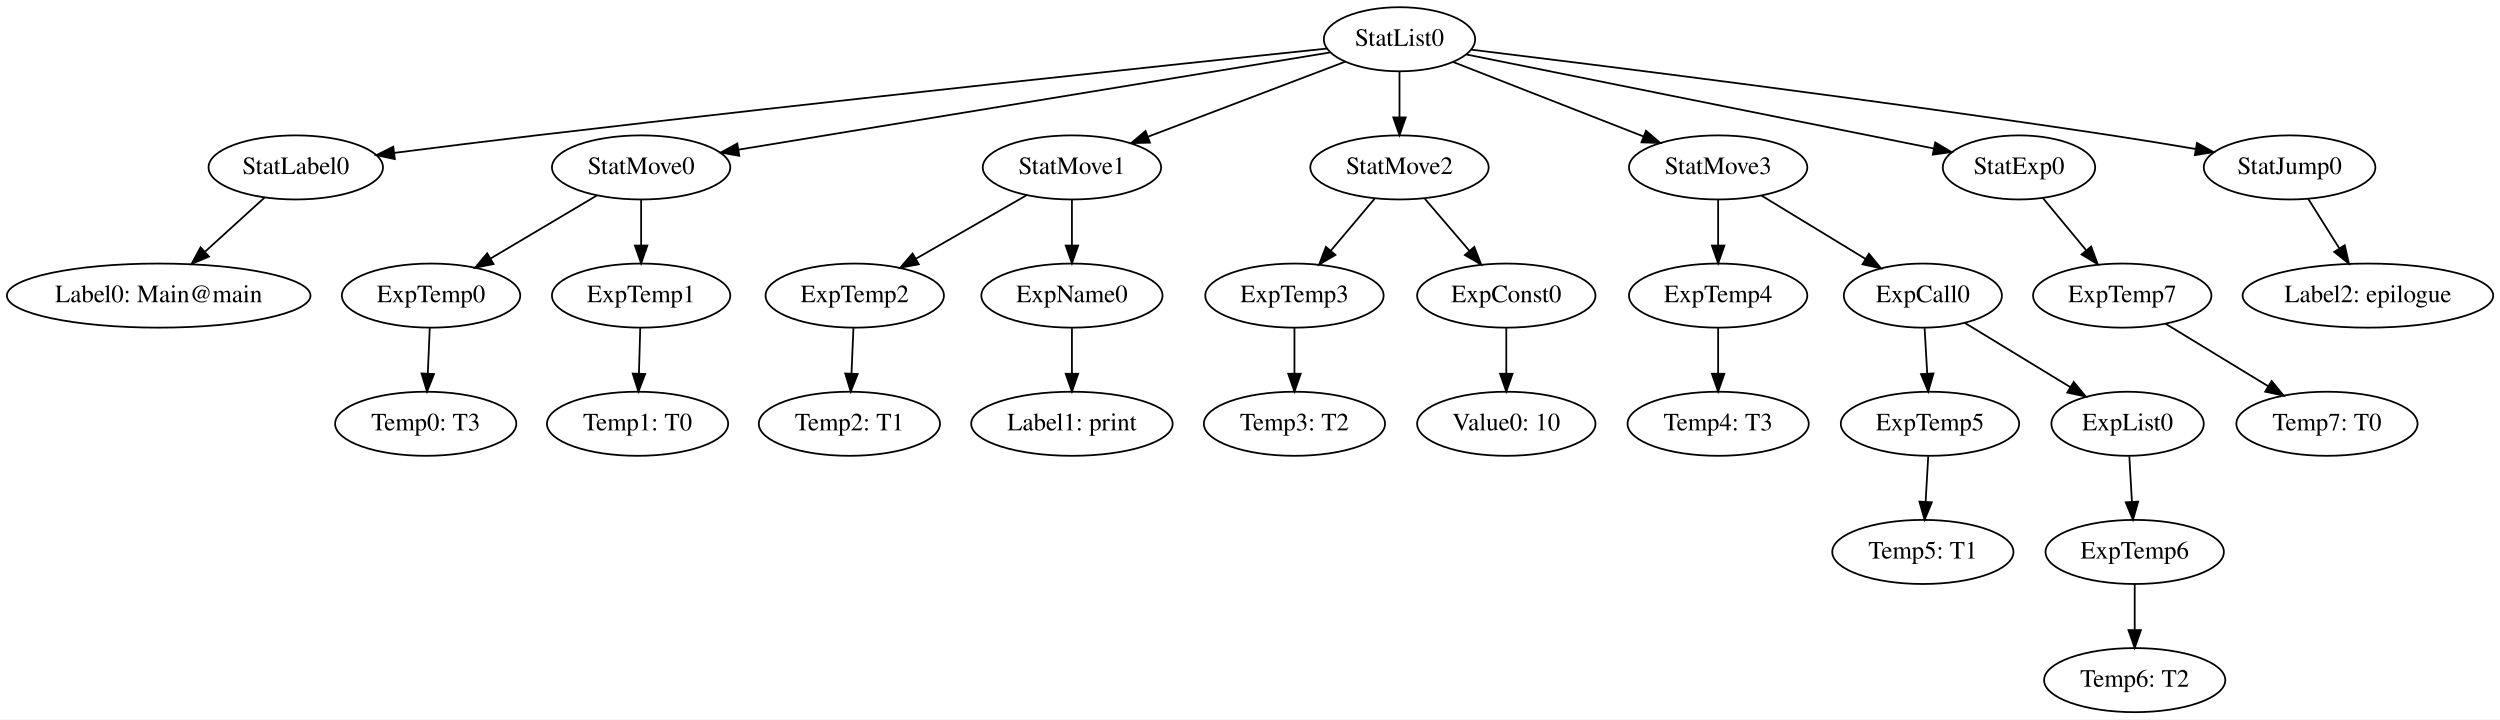
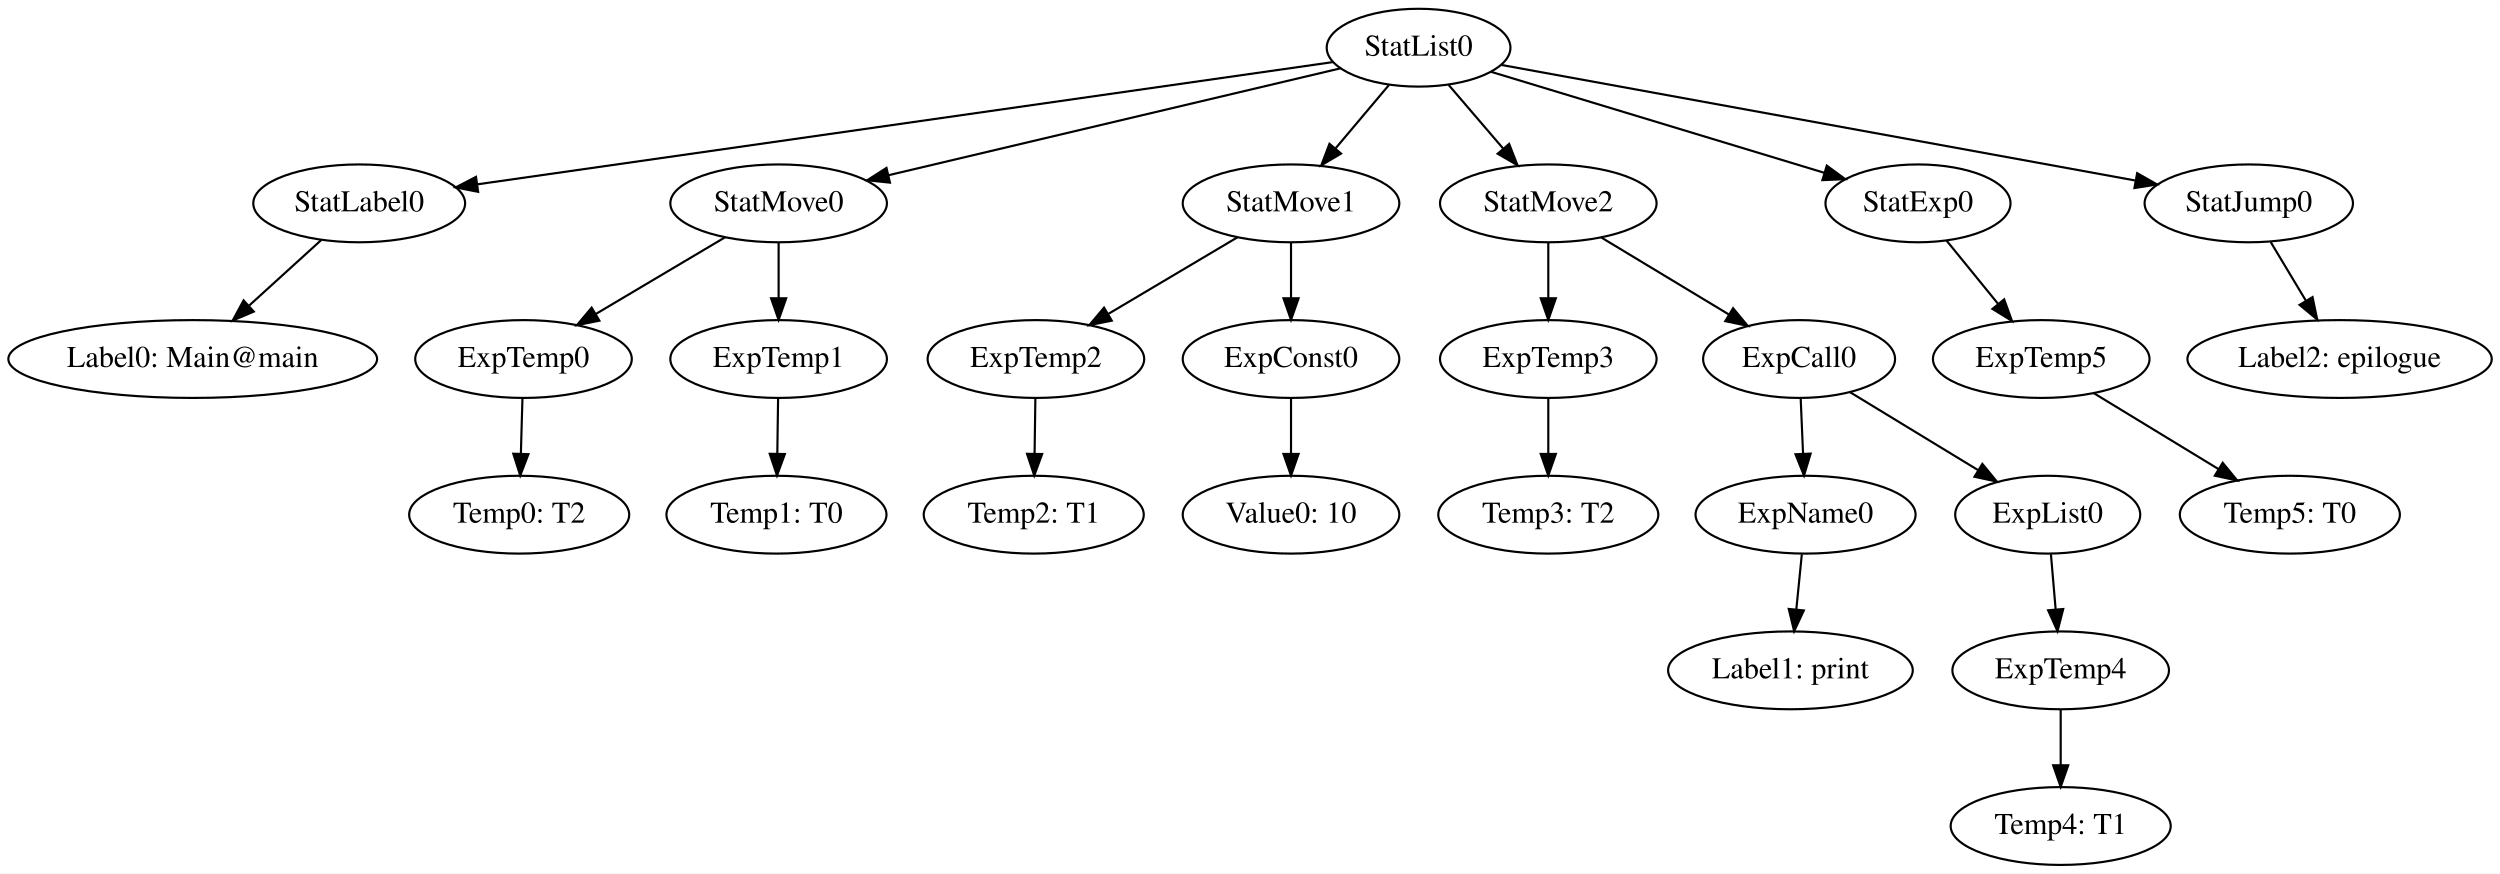
- <svg xmlns="http://www.w3.org/2000/svg" width="1404pt" height="404pt" viewBox="0.00 0.00 1404.34 404.00">
+ <svg xmlns="http://www.w3.org/2000/svg" width="1156pt" height="404pt" viewBox="0.00 0.00 1156.34 404.00">
  <g id="graph0" class="graph" transform="scale(1 1) rotate(0) translate(4 400)">
-     <polygon fill="white" stroke="none" points="-4,4 -4,-400 1400.34,-400 1400.34,4 -4,4" />
+     <polygon fill="white" stroke="none" points="-4,4 -4,-400 1152.34,-400 1152.34,4 -4,4" />
    <g id="node1" class="node">
-       <ellipse fill="none" stroke="black" cx="1191.14" cy="-162" rx="42.793" ry="18" />
-       <text text-anchor="middle" x="1191.14" y="-158.3" font-family="Times,serif" font-size="14.00">ExpList0</text>
+       <ellipse fill="none" stroke="black" cx="1036.14" cy="-306" rx="48.192" ry="18" />
+       <text text-anchor="middle" x="1036.14" y="-302.3" font-family="Times,serif" font-size="14.00">StatJump0</text>
    </g>
    <g id="node2" class="node">
-       <ellipse fill="none" stroke="black" cx="1195.14" cy="-90" rx="50.091" ry="18" />
-       <text text-anchor="middle" x="1195.14" y="-86.3" font-family="Times,serif" font-size="14.00">ExpTemp6</text>
+       <ellipse fill="none" stroke="black" cx="1078.14" cy="-234" rx="70.388" ry="18" />
+       <text text-anchor="middle" x="1078.14" y="-230.3" font-family="Times,serif" font-size="14.00">Label2: epilogue</text>
    </g>
    <g id="edge1" class="edge">
-       <path fill="none" stroke="black" d="M1192.13,-143.697C1192.57,-135.983 1193.1,-126.712 1193.59,-118.112" />
-       <polygon fill="black" stroke="black" points="1197.09,-118.288 1194.17,-108.104 1190.1,-117.888 1197.09,-118.288" />
+       <path fill="none" stroke="black" d="M1046.31,-288.055C1051.19,-279.922 1057.14,-269.998 1062.58,-260.943" />
+       <polygon fill="black" stroke="black" points="1065.63,-262.651 1067.78,-252.275 1059.63,-259.049 1065.63,-262.651" />
    </g>
    <g id="node3" class="node">
-       <ellipse fill="none" stroke="black" cx="1195.14" cy="-18" rx="50.892" ry="18" />
-       <text text-anchor="middle" x="1195.14" y="-14.3" font-family="Times,serif" font-size="14.00">Temp6: T2</text>
+       <ellipse fill="none" stroke="black" cx="940.142" cy="-234" rx="50.091" ry="18" />
+       <text text-anchor="middle" x="940.142" y="-230.3" font-family="Times,serif" font-size="14.00">ExpTemp5</text>
+     </g>
+     <g id="node4" class="node">
+       <ellipse fill="none" stroke="black" cx="1055.14" cy="-162" rx="50.892" ry="18" />
+       <text text-anchor="middle" x="1055.14" y="-158.3" font-family="Times,serif" font-size="14.00">Temp5: T0</text>
    </g>
    <g id="edge2" class="edge">
-       <path fill="none" stroke="black" d="M1195.14,-71.697C1195.14,-63.983 1195.14,-54.712 1195.14,-46.112" />
-       <polygon fill="black" stroke="black" points="1198.64,-46.104 1195.14,-36.104 1191.64,-46.104 1198.64,-46.104" />
-     </g>
-     <g id="node4" class="node">
-       <ellipse fill="none" stroke="black" cx="1282.14" cy="-306" rx="48.192" ry="18" />
-       <text text-anchor="middle" x="1282.14" y="-302.3" font-family="Times,serif" font-size="14.00">StatJump0</text>
+       <path fill="none" stroke="black" d="M964.531,-218.155C981.302,-207.946 1003.78,-194.267 1022.14,-183.086" />
+       <polygon fill="black" stroke="black" points="1024.07,-186.013 1030.79,-177.824 1020.43,-180.034 1024.07,-186.013" />
    </g>
    <g id="node5" class="node">
-       <ellipse fill="none" stroke="black" cx="1326.14" cy="-234" rx="70.388" ry="18" />
-       <text text-anchor="middle" x="1326.14" y="-230.3" font-family="Times,serif" font-size="14.00">Label2: epilogue</text>
+       <ellipse fill="none" stroke="black" cx="943.142" cy="-162" rx="42.793" ry="18" />
+       <text text-anchor="middle" x="943.142" y="-158.3" font-family="Times,serif" font-size="14.00">ExpList0</text>
+     </g>
+     <g id="node6" class="node">
+       <ellipse fill="none" stroke="black" cx="949.142" cy="-90" rx="50.091" ry="18" />
+       <text text-anchor="middle" x="949.142" y="-86.3" font-family="Times,serif" font-size="14.00">ExpTemp4</text>
    </g>
    <g id="edge3" class="edge">
-       <path fill="none" stroke="black" d="M1292.57,-288.411C1297.81,-280.077 1304.27,-269.797 1310.12,-260.488" />
-       <polygon fill="black" stroke="black" points="1313.13,-262.285 1315.48,-251.956 1307.2,-258.56 1313.13,-262.285" />
-     </g>
-     <g id="node6" class="node">
-       <ellipse fill="none" stroke="black" cx="1080.14" cy="-162" rx="50.091" ry="18" />
-       <text text-anchor="middle" x="1080.14" y="-158.3" font-family="Times,serif" font-size="14.00">ExpTemp5</text>
+       <path fill="none" stroke="black" d="M944.626,-143.697C945.287,-135.983 946.081,-126.712 946.819,-118.112" />
+       <polygon fill="black" stroke="black" points="950.309,-118.367 947.676,-108.104 943.335,-117.769 950.309,-118.367" />
    </g>
    <g id="node7" class="node">
-       <ellipse fill="none" stroke="black" cx="1076.14" cy="-90" rx="50.892" ry="18" />
-       <text text-anchor="middle" x="1076.14" y="-86.3" font-family="Times,serif" font-size="14.00">Temp5: T1</text>
+       <ellipse fill="none" stroke="black" cx="949.142" cy="-18" rx="50.892" ry="18" />
+       <text text-anchor="middle" x="949.142" y="-14.3" font-family="Times,serif" font-size="14.00">Temp4: T1</text>
    </g>
    <g id="edge4" class="edge">
-       <path fill="none" stroke="black" d="M1079.15,-143.697C1078.71,-135.983 1078.18,-126.712 1077.69,-118.112" />
-       <polygon fill="black" stroke="black" points="1081.18,-117.888 1077.12,-108.104 1074.2,-118.288 1081.18,-117.888" />
+       <path fill="none" stroke="black" d="M949.142,-71.697C949.142,-63.983 949.142,-54.712 949.142,-46.112" />
+       <polygon fill="black" stroke="black" points="952.643,-46.104 949.142,-36.104 945.643,-46.104 952.643,-46.104" />
    </g>
    <g id="node8" class="node">
-       <ellipse fill="none" stroke="black" cx="961.142" cy="-306" rx="50.091" ry="18" />
-       <text text-anchor="middle" x="961.142" y="-302.3" font-family="Times,serif" font-size="14.00">StatMove3</text>
+       <ellipse fill="none" stroke="black" cx="828.142" cy="-234" rx="44.393" ry="18" />
+       <text text-anchor="middle" x="828.142" y="-230.3" font-family="Times,serif" font-size="14.00">ExpCall0</text>
+     </g>
+     <g id="edge6" class="edge">
+       <path fill="none" stroke="black" d="M851.692,-218.666C868.824,-208.237 892.22,-193.996 911.06,-182.529" />
+       <polygon fill="black" stroke="black" points="912.902,-185.505 919.624,-177.315 909.263,-179.525 912.902,-185.505" />
    </g>
    <g id="node9" class="node">
-       <ellipse fill="none" stroke="black" cx="961.142" cy="-234" rx="50.091" ry="18" />
-       <text text-anchor="middle" x="961.142" y="-230.3" font-family="Times,serif" font-size="14.00">ExpTemp4</text>
+       <ellipse fill="none" stroke="black" cx="831.142" cy="-162" rx="50.892" ry="18" />
+       <text text-anchor="middle" x="831.142" y="-158.3" font-family="Times,serif" font-size="14.00">ExpName0</text>
    </g>
    <g id="edge5" class="edge">
-       <path fill="none" stroke="black" d="M961.142,-287.697C961.142,-279.983 961.142,-270.712 961.142,-262.112" />
-       <polygon fill="black" stroke="black" points="964.643,-262.104 961.142,-252.104 957.643,-262.104 964.643,-262.104" />
+       <path fill="none" stroke="black" d="M828.884,-215.697C829.215,-207.983 829.612,-198.712 829.98,-190.112" />
+       <polygon fill="black" stroke="black" points="833.478,-190.245 830.409,-180.104 826.484,-189.945 833.478,-190.245" />
    </g>
    <g id="node10" class="node">
-       <ellipse fill="none" stroke="black" cx="1076.14" cy="-234" rx="44.393" ry="18" />
-       <text text-anchor="middle" x="1076.14" y="-230.3" font-family="Times,serif" font-size="14.00">ExpCall0</text>
-     </g>
-     <g id="edge6" class="edge">
-       <path fill="none" stroke="black" d="M985.531,-290.155C1002.53,-279.808 1025.38,-265.897 1043.89,-254.634" />
-       <polygon fill="black" stroke="black" points="1045.85,-257.534 1052.58,-249.345 1042.21,-251.555 1045.85,-257.534" />
+       <ellipse fill="none" stroke="black" cx="824.142" cy="-90" rx="56.59" ry="18" />
+       <text text-anchor="middle" x="824.142" y="-86.3" font-family="Times,serif" font-size="14.00">Label1: print</text>
+     </g>
+     <g id="edge7" class="edge">
+       <path fill="none" stroke="black" d="M829.412,-143.697C828.641,-135.983 827.714,-126.712 826.854,-118.112" />
+       <polygon fill="black" stroke="black" points="830.331,-117.706 825.853,-108.104 823.365,-118.403 830.331,-117.706" />
    </g>
    <g id="node11" class="node">
-       <ellipse fill="none" stroke="black" cx="961.142" cy="-162" rx="50.892" ry="18" />
-       <text text-anchor="middle" x="961.142" y="-158.3" font-family="Times,serif" font-size="14.00">Temp4: T3</text>
-     </g>
-     <g id="edge9" class="edge">
-       <path fill="none" stroke="black" d="M961.142,-215.697C961.142,-207.983 961.142,-198.712 961.142,-190.112" />
-       <polygon fill="black" stroke="black" points="964.643,-190.104 961.142,-180.104 957.643,-190.104 964.643,-190.104" />
-     </g>
-     <g id="edge8" class="edge">
-       <path fill="none" stroke="black" d="M1099.69,-218.666C1116.82,-208.237 1140.22,-193.996 1159.06,-182.529" />
-       <polygon fill="black" stroke="black" points="1160.9,-185.505 1167.62,-177.315 1157.26,-179.525 1160.9,-185.505" />
-     </g>
-     <g id="edge7" class="edge">
-       <path fill="none" stroke="black" d="M1077.13,-215.697C1077.57,-207.983 1078.1,-198.712 1078.59,-190.112" />
-       <polygon fill="black" stroke="black" points="1082.09,-190.288 1079.17,-180.104 1075.1,-189.888 1082.09,-190.288" />
-     </g>
-     <g id="node12" class="node">
-       <ellipse fill="none" stroke="black" cx="842.142" cy="-234" rx="50.091" ry="18" />
-       <text text-anchor="middle" x="842.142" y="-230.3" font-family="Times,serif" font-size="14.00">ExpConst0</text>
-     </g>
-     <g id="node13" class="node">
-       <ellipse fill="none" stroke="black" cx="842.142" cy="-162" rx="50.091" ry="18" />
-       <text text-anchor="middle" x="842.142" y="-158.3" font-family="Times,serif" font-size="14.00">Value0: 10</text>
-     </g>
-     <g id="edge10" class="edge">
-       <path fill="none" stroke="black" d="M842.142,-215.697C842.142,-207.983 842.142,-198.712 842.142,-190.112" />
-       <polygon fill="black" stroke="black" points="845.643,-190.104 842.142,-180.104 838.643,-190.104 845.643,-190.104" />
-     </g>
-     <g id="node14" class="node">
      <ellipse fill="none" stroke="black" cx="356.142" cy="-306" rx="50.091" ry="18" />
      <text text-anchor="middle" x="356.142" y="-302.3" font-family="Times,serif" font-size="14.00">StatMove0</text>
    </g>
-     <g id="node15" class="node">
+     <g id="node12" class="node">
      <ellipse fill="none" stroke="black" cx="238.142" cy="-234" rx="50.091" ry="18" />
      <text text-anchor="middle" x="238.142" y="-230.3" font-family="Times,serif" font-size="14.00">ExpTemp0</text>
    </g>
-     <g id="edge11" class="edge">
+     <g id="edge8" class="edge">
      <path fill="none" stroke="black" d="M331.406,-290.326C314.02,-280.012 290.56,-266.095 271.519,-254.8" />
      <polygon fill="black" stroke="black" points="273.233,-251.747 262.847,-249.655 269.661,-257.767 273.233,-251.747" />
    </g>
-     <g id="node16" class="node">
+     <g id="node13" class="node">
      <ellipse fill="none" stroke="black" cx="356.142" cy="-234" rx="50.091" ry="18" />
      <text text-anchor="middle" x="356.142" y="-230.3" font-family="Times,serif" font-size="14.00">ExpTemp1</text>
    </g>
-     <g id="edge12" class="edge">
+     <g id="edge9" class="edge">
      <path fill="none" stroke="black" d="M356.142,-287.697C356.142,-279.983 356.142,-270.712 356.142,-262.112" />
      <polygon fill="black" stroke="black" points="359.643,-262.104 356.142,-252.104 352.643,-262.104 359.643,-262.104" />
    </g>
-     <g id="node19" class="node">
-       <ellipse fill="none" stroke="black" cx="235.142" cy="-162" rx="50.892" ry="18" />
-       <text text-anchor="middle" x="235.142" y="-158.3" font-family="Times,serif" font-size="14.00">Temp0: T3</text>
-     </g>
-     <g id="edge14" class="edge">
-       <path fill="none" stroke="black" d="M237.401,-215.697C237.07,-207.983 236.673,-198.712 236.304,-190.112" />
-       <polygon fill="black" stroke="black" points="239.801,-189.945 235.875,-180.104 232.807,-190.245 239.801,-189.945" />
-     </g>
-     <g id="node27" class="node">
-       <ellipse fill="none" stroke="black" cx="354.142" cy="-162" rx="50.892" ry="18" />
-       <text text-anchor="middle" x="354.142" y="-158.3" font-family="Times,serif" font-size="14.00">Temp1: T0</text>
-     </g>
-     <g id="edge24" class="edge">
-       <path fill="none" stroke="black" d="M355.648,-215.697C355.428,-207.983 355.163,-198.712 354.917,-190.112" />
-       <polygon fill="black" stroke="black" points="358.415,-190 354.631,-180.104 351.418,-190.2 358.415,-190" />
+     <g id="node15" class="node">
+       <ellipse fill="none" stroke="black" cx="236.142" cy="-162" rx="50.892" ry="18" />
+       <text text-anchor="middle" x="236.142" y="-158.3" font-family="Times,serif" font-size="14.00">Temp0: T2</text>
+     </g>
+     <g id="edge11" class="edge">
+       <path fill="none" stroke="black" d="M237.648,-215.697C237.428,-207.983 237.163,-198.712 236.917,-190.112" />
+       <polygon fill="black" stroke="black" points="240.415,-190 236.631,-180.104 233.418,-190.2 240.415,-190" />
+     </g>
+     <g id="node25" class="node">
+       <ellipse fill="none" stroke="black" cx="355.142" cy="-162" rx="50.892" ry="18" />
+       <text text-anchor="middle" x="355.142" y="-158.3" font-family="Times,serif" font-size="14.00">Temp1: T0</text>
+     </g>
+     <g id="edge21" class="edge">
+       <path fill="none" stroke="black" d="M355.895,-215.697C355.785,-207.983 355.653,-198.712 355.53,-190.112" />
+       <polygon fill="black" stroke="black" points="359.029,-190.053 355.387,-180.104 352.03,-190.153 359.029,-190.053" />
+     </g>
+     <g id="node14" class="node">
+       <ellipse fill="none" stroke="black" cx="883.142" cy="-306" rx="42.793" ry="18" />
+       <text text-anchor="middle" x="883.142" y="-302.3" font-family="Times,serif" font-size="14.00">StatExp0</text>
+     </g>
+     <g id="edge10" class="edge">
+       <path fill="none" stroke="black" d="M896.363,-288.765C903.454,-280.056 912.337,-269.147 920.245,-259.435" />
+       <polygon fill="black" stroke="black" points="922.998,-261.598 926.598,-251.633 917.57,-257.178 922.998,-261.598" />
+     </g>
+     <g id="node16" class="node">
+       <ellipse fill="none" stroke="black" cx="652.142" cy="-378" rx="42.494" ry="18" />
+       <text text-anchor="middle" x="652.142" y="-374.3" font-family="Times,serif" font-size="14.00">StatList0</text>
+     </g>
+     <g id="edge17" class="edge">
+       <path fill="none" stroke="black" d="M690.366,-370.032C759.446,-357.439 905.174,-330.875 983.576,-316.582" />
+       <polygon fill="black" stroke="black" points="984.506,-319.971 993.716,-314.734 983.251,-313.084 984.506,-319.971" />
+     </g>
+     <g id="edge13" class="edge">
+       <path fill="none" stroke="black" d="M616.143,-368.487C563.856,-356.121 466.655,-333.135 407.052,-319.039" />
+       <polygon fill="black" stroke="black" points="407.638,-315.582 397.101,-316.686 406.027,-322.394 407.638,-315.582" />
+     </g>
+     <g id="edge16" class="edge">
+       <path fill="none" stroke="black" d="M685.732,-366.821C726.448,-354.483 795.145,-333.666 839.813,-320.13" />
+       <polygon fill="black" stroke="black" points="840.957,-323.441 849.513,-317.191 838.927,-316.741 840.957,-323.441" />
    </g>
    <g id="node17" class="node">
-       <ellipse fill="none" stroke="black" cx="1130.14" cy="-306" rx="42.793" ry="18" />
-       <text text-anchor="middle" x="1130.14" y="-302.3" font-family="Times,serif" font-size="14.00">StatExp0</text>
-     </g>
-     <g id="node18" class="node">
-       <ellipse fill="none" stroke="black" cx="1188.14" cy="-234" rx="50.091" ry="18" />
-       <text text-anchor="middle" x="1188.14" y="-230.3" font-family="Times,serif" font-size="14.00">ExpTemp7</text>
-     </g>
-     <g id="edge13" class="edge">
-       <path fill="none" stroke="black" d="M1143.59,-288.765C1150.81,-280.056 1159.85,-269.147 1167.9,-259.435" />
-       <polygon fill="black" stroke="black" points="1170.68,-261.567 1174.36,-251.633 1165.29,-257.101 1170.68,-261.567" />
-     </g>
-     <g id="node31" class="node">
-       <ellipse fill="none" stroke="black" cx="1303.14" cy="-162" rx="50.892" ry="18" />
-       <text text-anchor="middle" x="1303.14" y="-158.3" font-family="Times,serif" font-size="14.00">Temp7: T0</text>
-     </g>
-     <g id="edge30" class="edge">
-       <path fill="none" stroke="black" d="M1212.53,-218.155C1229.3,-207.946 1251.78,-194.267 1270.14,-183.086" />
-       <polygon fill="black" stroke="black" points="1272.07,-186.013 1278.79,-177.824 1268.43,-180.034 1272.07,-186.013" />
-     </g>
-     <g id="node20" class="node">
-       <ellipse fill="none" stroke="black" cx="782.142" cy="-378" rx="42.494" ry="18" />
-       <text text-anchor="middle" x="782.142" y="-374.3" font-family="Times,serif" font-size="14.00">StatList0</text>
-     </g>
-     <g id="edge21" class="edge">
-       <path fill="none" stroke="black" d="M822.237,-372.181C894.36,-363.403 1050.71,-343.872 1182.14,-324 1197.42,-321.69 1213.98,-318.966 1229.14,-316.383" />
-       <polygon fill="black" stroke="black" points="1230.11,-319.767 1239.37,-314.625 1228.93,-312.868 1230.11,-319.767" />
-     </g>
-     <g id="edge19" class="edge">
-       <path fill="none" stroke="black" d="M812.103,-365.284C841.452,-353.806 886.434,-336.216 919.305,-323.361" />
-       <polygon fill="black" stroke="black" points="920.62,-326.605 928.659,-319.703 918.071,-320.086 920.62,-326.605" />
-     </g>
-     <g id="edge16" class="edge">
-       <path fill="none" stroke="black" d="M743.208,-370.602C667.044,-358.087 498.171,-330.338 410.831,-315.986" />
-       <polygon fill="black" stroke="black" points="411.286,-312.514 400.85,-314.346 410.151,-319.422 411.286,-312.514" />
-     </g>
-     <g id="edge20" class="edge">
-       <path fill="none" stroke="black" d="M819.715,-369.442C883.37,-356.638 1012.31,-330.702 1082.31,-316.621" />
-       <polygon fill="black" stroke="black" points="1083.09,-320.036 1092.2,-314.632 1081.71,-313.173 1083.09,-320.036" />
-     </g>
-     <g id="node21" class="node">
      <ellipse fill="none" stroke="black" cx="162.142" cy="-306" rx="48.993" ry="18" />
      <text text-anchor="middle" x="162.142" y="-302.3" font-family="Times,serif" font-size="14.00">StatLabel0</text>
    </g>
+     <g id="edge12" class="edge">
+       <path fill="none" stroke="black" d="M612.459,-371.331C525.209,-358.867 316.559,-329.059 216.919,-314.825" />
+       <polygon fill="black" stroke="black" points="217.155,-311.323 206.76,-313.374 216.165,-318.253 217.155,-311.323" />
+     </g>
+     <g id="node18" class="node">
+       <ellipse fill="none" stroke="black" cx="593.142" cy="-306" rx="50.091" ry="18" />
+       <text text-anchor="middle" x="593.142" y="-302.3" font-family="Times,serif" font-size="14.00">StatMove1</text>
+     </g>
+     <g id="edge14" class="edge">
+       <path fill="none" stroke="black" d="M638.458,-360.765C631.118,-352.056 621.923,-341.147 613.738,-331.435" />
+       <polygon fill="black" stroke="black" points="616.283,-329.024 607.162,-323.633 610.931,-333.535 616.283,-329.024" />
+     </g>
+     <g id="node19" class="node">
+       <ellipse fill="none" stroke="black" cx="712.142" cy="-306" rx="50.091" ry="18" />
+       <text text-anchor="middle" x="712.142" y="-302.3" font-family="Times,serif" font-size="14.00">StatMove2</text>
+     </g>
    <g id="edge15" class="edge">
-       <path fill="none" stroke="black" d="M741.558,-372.793C658.227,-364.103 461.813,-343.364 297.142,-324 270.969,-320.922 241.969,-317.298 217.578,-314.189" />
-       <polygon fill="black" stroke="black" points="217.791,-310.688 207.428,-312.891 216.903,-317.631 217.791,-310.688" />
-     </g>
-     <g id="node22" class="node">
-       <ellipse fill="none" stroke="black" cx="598.142" cy="-306" rx="50.091" ry="18" />
-       <text text-anchor="middle" x="598.142" y="-302.3" font-family="Times,serif" font-size="14.00">StatMove1</text>
-     </g>
-     <g id="edge17" class="edge">
-       <path fill="none" stroke="black" d="M751.759,-365.441C721.565,-353.954 674.986,-336.234 641.032,-323.317" />
-       <polygon fill="black" stroke="black" points="641.965,-319.927 631.374,-319.642 639.476,-326.469 641.965,-319.927" />
-     </g>
-     <g id="node23" class="node">
-       <ellipse fill="none" stroke="black" cx="782.142" cy="-306" rx="50.091" ry="18" />
-       <text text-anchor="middle" x="782.142" y="-302.3" font-family="Times,serif" font-size="14.00">StatMove2</text>
-     </g>
-     <g id="edge18" class="edge">
-       <path fill="none" stroke="black" d="M782.142,-359.697C782.142,-351.983 782.142,-342.712 782.142,-334.112" />
-       <polygon fill="black" stroke="black" points="785.643,-334.104 782.142,-324.104 778.643,-334.104 785.643,-334.104" />
-     </g>
-     <g id="node24" class="node">
+       <path fill="none" stroke="black" d="M666.058,-360.765C673.523,-352.056 682.874,-341.147 691.198,-331.435" />
+       <polygon fill="black" stroke="black" points="694.035,-333.504 697.885,-323.633 688.72,-328.948 694.035,-333.504" />
+     </g>
+     <g id="node20" class="node">
      <ellipse fill="none" stroke="black" cx="85.142" cy="-234" rx="85.285" ry="18" />
      <text text-anchor="middle" x="85.142" y="-230.3" font-family="Times,serif" font-size="14.00">Label0: Main@main</text>
    </g>
-     <g id="edge22" class="edge">
+     <g id="edge18" class="edge">
      <path fill="none" stroke="black" d="M144.67,-289.116C134.815,-280.157 122.309,-268.788 111.306,-258.785" />
      <polygon fill="black" stroke="black" points="113.373,-255.934 103.62,-251.797 108.665,-261.114 113.373,-255.934" />
    </g>
-     <g id="node28" class="node">
-       <ellipse fill="none" stroke="black" cx="476.142" cy="-234" rx="50.091" ry="18" />
-       <text text-anchor="middle" x="476.142" y="-230.3" font-family="Times,serif" font-size="14.00">ExpTemp2</text>
+     <g id="node21" class="node">
+       <ellipse fill="none" stroke="black" cx="593.142" cy="-234" rx="50.091" ry="18" />
+       <text text-anchor="middle" x="593.142" y="-230.3" font-family="Times,serif" font-size="14.00">ExpConst0</text>
+     </g>
+     <g id="edge23" class="edge">
+       <path fill="none" stroke="black" d="M593.142,-287.697C593.142,-279.983 593.142,-270.712 593.142,-262.112" />
+       <polygon fill="black" stroke="black" points="596.643,-262.104 593.142,-252.104 589.643,-262.104 596.643,-262.104" />
+     </g>
+     <g id="node26" class="node">
+       <ellipse fill="none" stroke="black" cx="475.142" cy="-234" rx="50.091" ry="18" />
+       <text text-anchor="middle" x="475.142" y="-230.3" font-family="Times,serif" font-size="14.00">ExpTemp2</text>
+     </g>
+     <g id="edge22" class="edge">
+       <path fill="none" stroke="black" d="M568.406,-290.326C551.02,-280.012 527.56,-266.095 508.519,-254.8" />
+       <polygon fill="black" stroke="black" points="510.233,-251.747 499.847,-249.655 506.661,-257.767 510.233,-251.747" />
+     </g>
+     <g id="edge26" class="edge">
+       <path fill="none" stroke="black" d="M736.743,-290.155C753.889,-279.808 776.942,-265.897 795.606,-254.634" />
+       <polygon fill="black" stroke="black" points="797.617,-257.508 804.371,-249.345 794,-251.515 797.617,-257.508" />
+     </g>
+     <g id="node23" class="node">
+       <ellipse fill="none" stroke="black" cx="712.142" cy="-234" rx="50.091" ry="18" />
+       <text text-anchor="middle" x="712.142" y="-230.3" font-family="Times,serif" font-size="14.00">ExpTemp3</text>
    </g>
    <g id="edge25" class="edge">
-       <path fill="none" stroke="black" d="M572.567,-290.326C554.511,-279.965 530.117,-265.969 510.383,-254.646" />
-       <polygon fill="black" stroke="black" points="512.1,-251.596 501.684,-249.655 508.616,-257.668 512.1,-251.596" />
-     </g>
-     <g id="node29" class="node">
-       <ellipse fill="none" stroke="black" cx="598.142" cy="-234" rx="50.892" ry="18" />
-       <text text-anchor="middle" x="598.142" y="-230.3" font-family="Times,serif" font-size="14.00">ExpName0</text>
-     </g>
-     <g id="edge26" class="edge">
-       <path fill="none" stroke="black" d="M598.142,-287.697C598.142,-279.983 598.142,-270.712 598.142,-262.112" />
-       <polygon fill="black" stroke="black" points="601.643,-262.104 598.142,-252.104 594.643,-262.104 601.643,-262.104" />
-     </g>
-     <g id="edge29" class="edge">
-       <path fill="none" stroke="black" d="M796.362,-288.411C803.834,-279.693 813.132,-268.845 821.393,-259.208" />
-       <polygon fill="black" stroke="black" points="824.175,-261.34 828.025,-251.47 818.86,-256.785 824.175,-261.34" />
-     </g>
-     <g id="node25" class="node">
-       <ellipse fill="none" stroke="black" cx="723.142" cy="-234" rx="50.091" ry="18" />
-       <text text-anchor="middle" x="723.142" y="-230.3" font-family="Times,serif" font-size="14.00">ExpTemp3</text>
-     </g>
-     <g id="edge28" class="edge">
-       <path fill="none" stroke="black" d="M768.16,-288.411C760.813,-279.693 751.669,-268.845 743.546,-259.208" />
-       <polygon fill="black" stroke="black" points="746.145,-256.861 737.024,-251.47 740.793,-261.372 746.145,-256.861" />
-     </g>
-     <g id="node26" class="node">
-       <ellipse fill="none" stroke="black" cx="723.142" cy="-162" rx="50.892" ry="18" />
-       <text text-anchor="middle" x="723.142" y="-158.3" font-family="Times,serif" font-size="14.00">Temp3: T2</text>
-     </g>
-     <g id="edge23" class="edge">
-       <path fill="none" stroke="black" d="M723.142,-215.697C723.142,-207.983 723.142,-198.712 723.142,-190.112" />
-       <polygon fill="black" stroke="black" points="726.643,-190.104 723.142,-180.104 719.643,-190.104 726.643,-190.104" />
-     </g>
-     <g id="node30" class="node">
-       <ellipse fill="none" stroke="black" cx="473.142" cy="-162" rx="50.892" ry="18" />
-       <text text-anchor="middle" x="473.142" y="-158.3" font-family="Times,serif" font-size="14.00">Temp2: T1</text>
-     </g>
-     <g id="edge27" class="edge">
-       <path fill="none" stroke="black" d="M475.401,-215.697C475.07,-207.983 474.673,-198.712 474.304,-190.112" />
-       <polygon fill="black" stroke="black" points="477.801,-189.945 473.875,-180.104 470.807,-190.245 477.801,-189.945" />
-     </g>
-     <g id="node32" class="node">
-       <ellipse fill="none" stroke="black" cx="598.142" cy="-162" rx="56.59" ry="18" />
-       <text text-anchor="middle" x="598.142" y="-158.3" font-family="Times,serif" font-size="14.00">Label1: print</text>
-     </g>
-     <g id="edge31" class="edge">
-       <path fill="none" stroke="black" d="M598.142,-215.697C598.142,-207.983 598.142,-198.712 598.142,-190.112" />
-       <polygon fill="black" stroke="black" points="601.643,-190.104 598.142,-180.104 594.643,-190.104 601.643,-190.104" />
+       <path fill="none" stroke="black" d="M712.142,-287.697C712.142,-279.983 712.142,-270.712 712.142,-262.112" />
+       <polygon fill="black" stroke="black" points="715.643,-262.104 712.142,-252.104 708.643,-262.104 715.643,-262.104" />
+     </g>
+     <g id="node22" class="node">
+       <ellipse fill="none" stroke="black" cx="593.142" cy="-162" rx="50.091" ry="18" />
+       <text text-anchor="middle" x="593.142" y="-158.3" font-family="Times,serif" font-size="14.00">Value0: 10</text>
+     </g>
+     <g id="edge19" class="edge">
+       <path fill="none" stroke="black" d="M593.142,-215.697C593.142,-207.983 593.142,-198.712 593.142,-190.112" />
+       <polygon fill="black" stroke="black" points="596.643,-190.104 593.142,-180.104 589.643,-190.104 596.643,-190.104" />
+     </g>
+     <g id="node24" class="node">
+       <ellipse fill="none" stroke="black" cx="712.142" cy="-162" rx="50.892" ry="18" />
+       <text text-anchor="middle" x="712.142" y="-158.3" font-family="Times,serif" font-size="14.00">Temp3: T2</text>
+     </g>
+     <g id="edge20" class="edge">
+       <path fill="none" stroke="black" d="M712.142,-215.697C712.142,-207.983 712.142,-198.712 712.142,-190.112" />
+       <polygon fill="black" stroke="black" points="715.643,-190.104 712.142,-180.104 708.643,-190.104 715.643,-190.104" />
+     </g>
+     <g id="node27" class="node">
+       <ellipse fill="none" stroke="black" cx="474.142" cy="-162" rx="50.892" ry="18" />
+       <text text-anchor="middle" x="474.142" y="-158.3" font-family="Times,serif" font-size="14.00">Temp2: T1</text>
+     </g>
+     <g id="edge24" class="edge">
+       <path fill="none" stroke="black" d="M474.895,-215.697C474.785,-207.983 474.653,-198.712 474.53,-190.112" />
+       <polygon fill="black" stroke="black" points="478.029,-190.053 474.387,-180.104 471.03,-190.153 478.029,-190.053" />
    </g>
  </g>
</svg>
